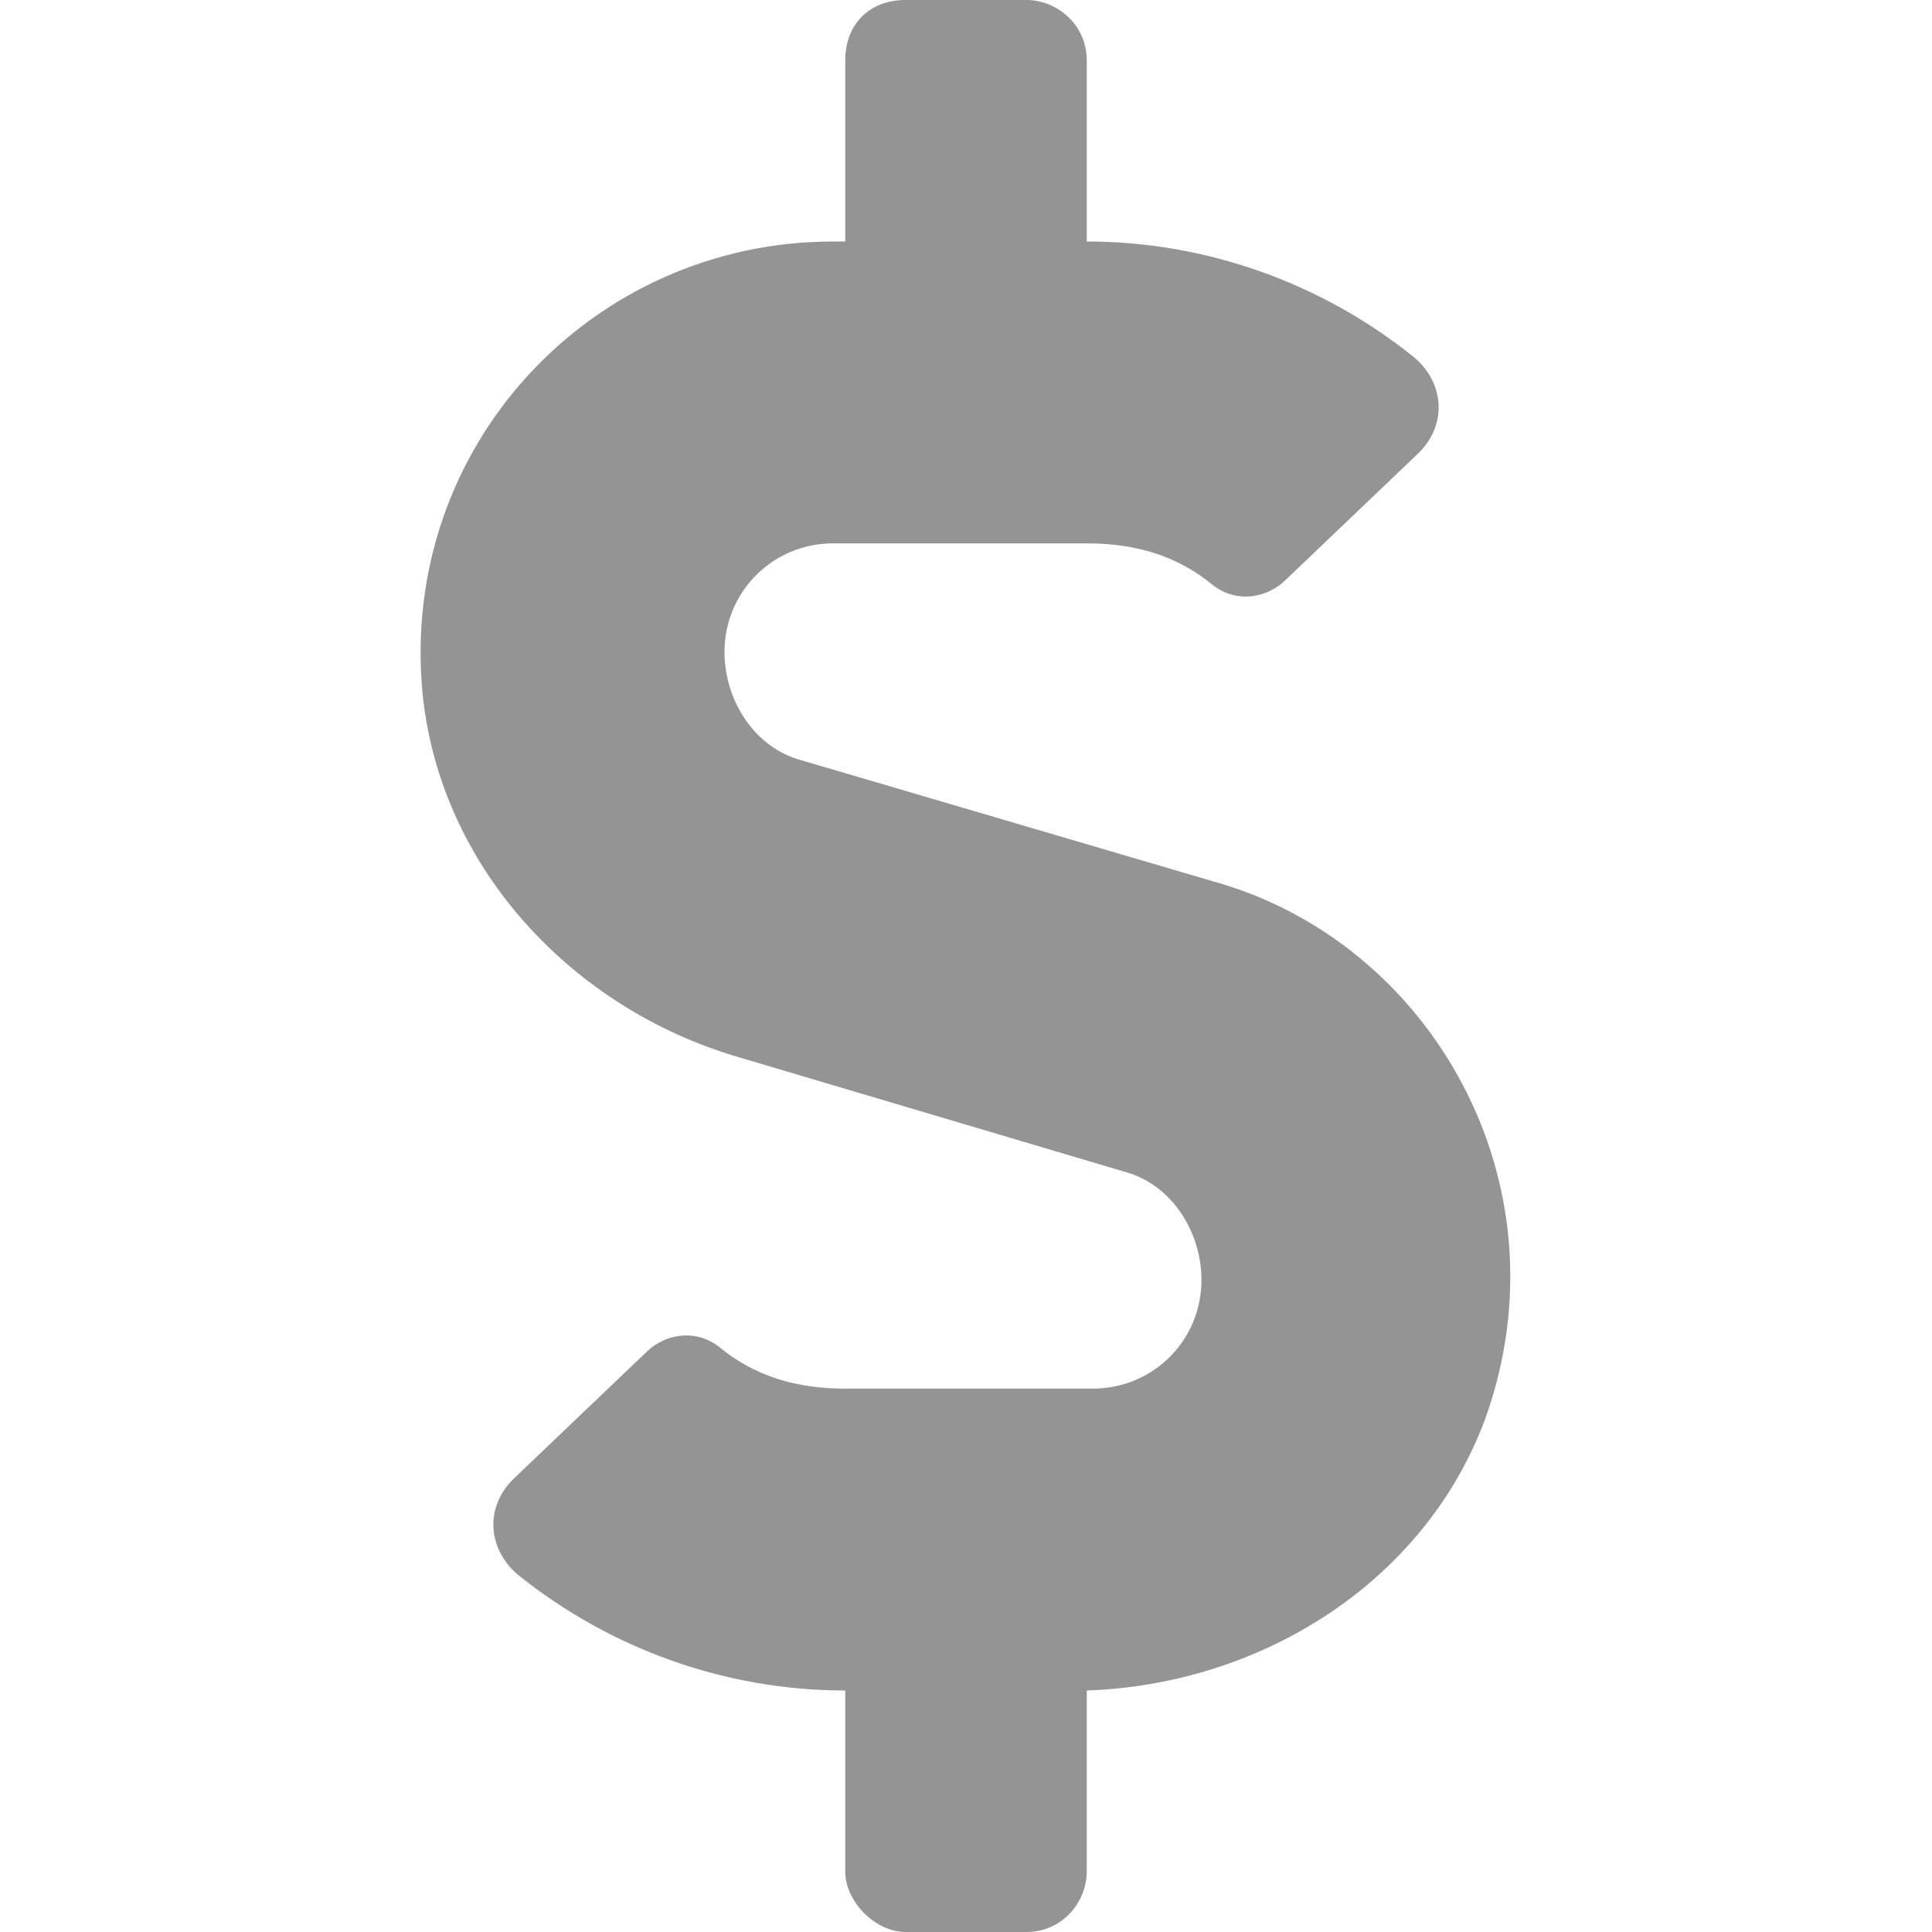
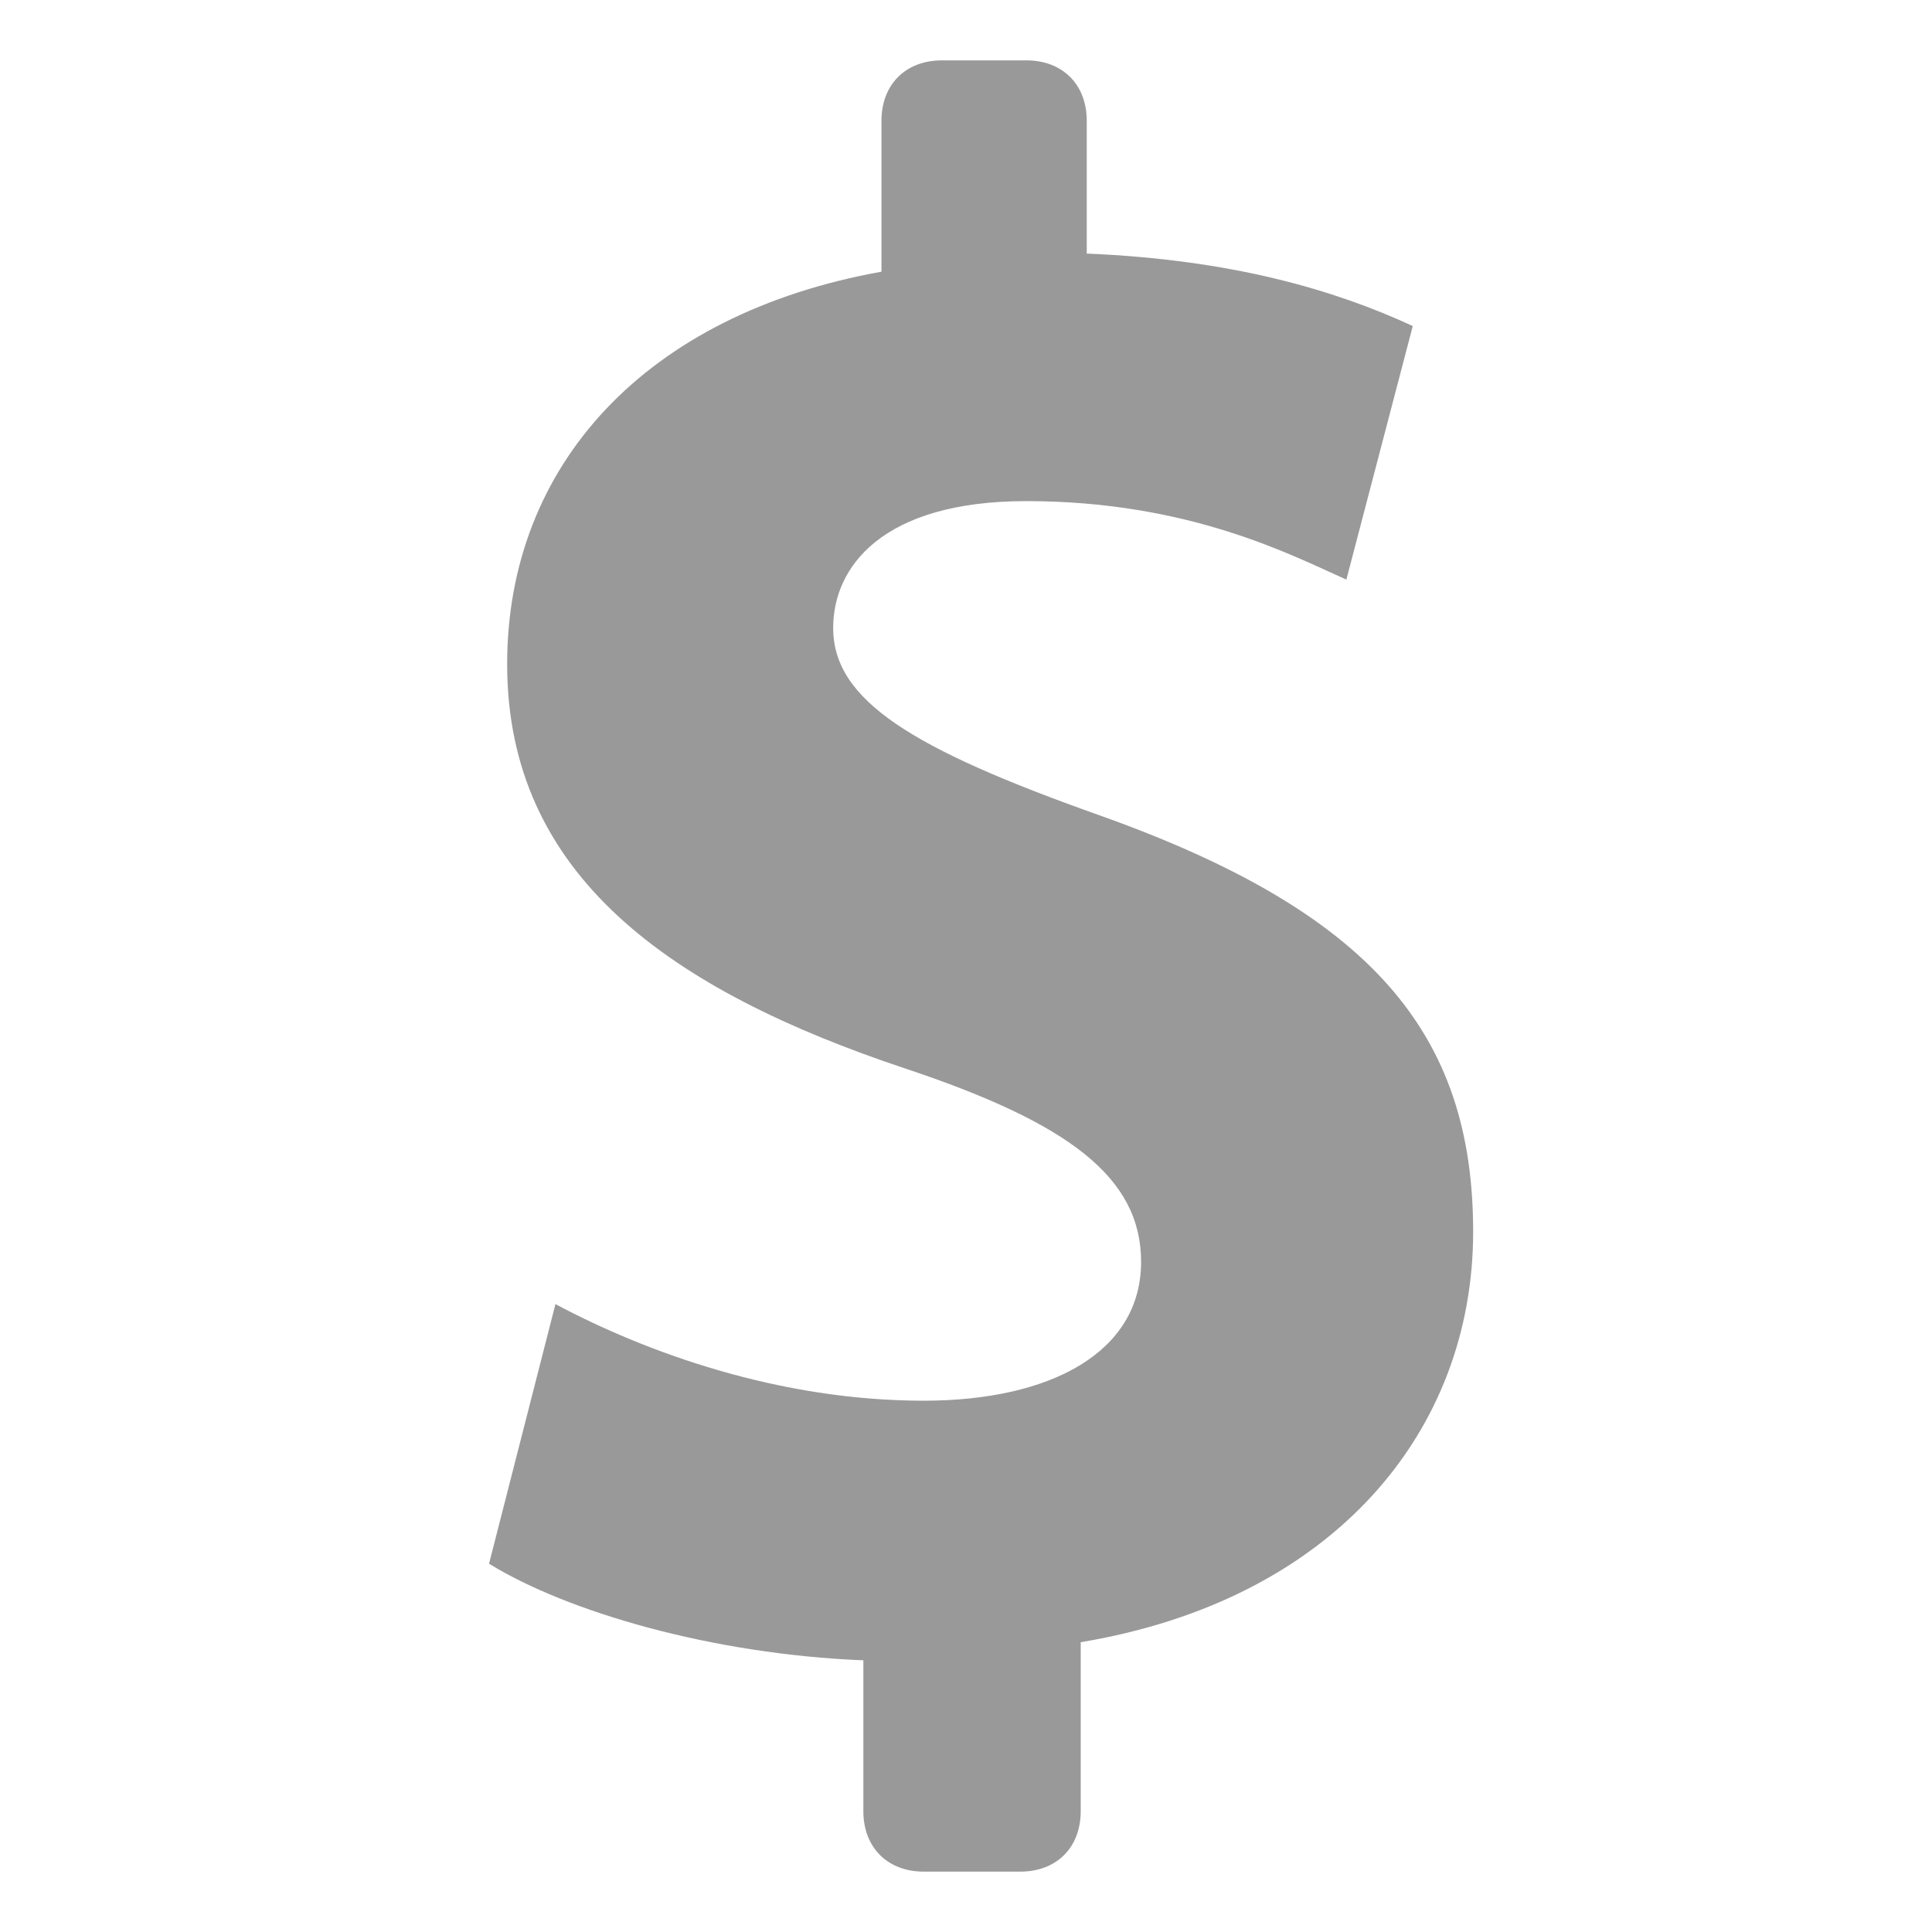
- <svg xmlns="http://www.w3.org/2000/svg" t="1715912574269" class="icon" viewBox="0 0 1024 1024" version="1.1" p-id="13472" width="200" height="200">
-   <path d="M643.2 467.2l-217.6-64c-25.6-6.4-41.6-32-41.6-57.6 0-32 25.6-57.6 57.6-57.6H576c25.6 0 48 6.4 67.2 22.4 12.8 9.6 28.8 6.4 38.4-3.2l70.4-67.2c16-16 12.8-38.4-3.2-51.2C700.8 150.4 640 128 576 128V32c0-19.2-16-32-32-32h-64c-19.2 0-32 12.8-32 32v96h-6.4c-128 0-230.4 108.8-217.6 240 9.6 92.8 80 166.4 166.4 192l204.8 60.8c25.6 6.4 41.6 32 41.6 57.6 0 32-25.6 57.6-57.6 57.6H448c-25.6 0-48-6.4-67.2-22.4-12.8-9.6-28.8-6.4-38.4 3.2l-70.4 67.2c-16 16-12.8 38.4 3.2 51.2C323.2 873.6 384 896 448 896v96c0 16 16 32 32 32h64c19.2 0 32-16 32-32v-96c92.8-3.2 179.2-57.6 211.2-144 44.8-124.8-28.8-252.8-144-284.8z" fill="#949494" p-id="13473" />
+ <svg xmlns="http://www.w3.org/2000/svg" version="1.1" id="图层_1" x="0px" y="0px" viewBox="0 0 32 32" style="enable-background:new 0 0 32 32;" xml:space="preserve">
+   <style type="text/css">
+ 	.st0{fill:#999999;}
+ </style>
+   <g id="currency">
+     <path id="路径" class="st0" d="M24.4,20.4c0,3.3-2.3,6.1-6.5,6.8V30c0,0.6-0.4,1-1,1h-1.6c-0.6,0-1-0.4-1-1v-2.5l0,0   c-2.5-0.1-4.9-0.8-6.2-1.6l1.1-4.3c1.5,0.8,3.7,1.6,6.1,1.6c2.1,0,3.6-0.8,3.6-2.3c0-1.4-1.2-2.3-3.9-3.2c-3.9-1.3-6.6-3.2-6.6-6.7   c0-3.3,2.3-5.8,6.2-6.5V2c0-0.6,0.4-1,1-1H17c0.6,0,1,0.4,1,1v2.2l0,0c2.4,0.1,4.1,0.6,5.4,1.2l-1.1,4.2c-0.9-0.4-2.6-1.3-5.3-1.3   c-2.4,0-3.2,1.1-3.2,2.1c0,1.2,1.3,2,4.4,3.1C22.7,15.1,24.4,17.1,24.4,20.4z" />
+   </g>
</svg>
